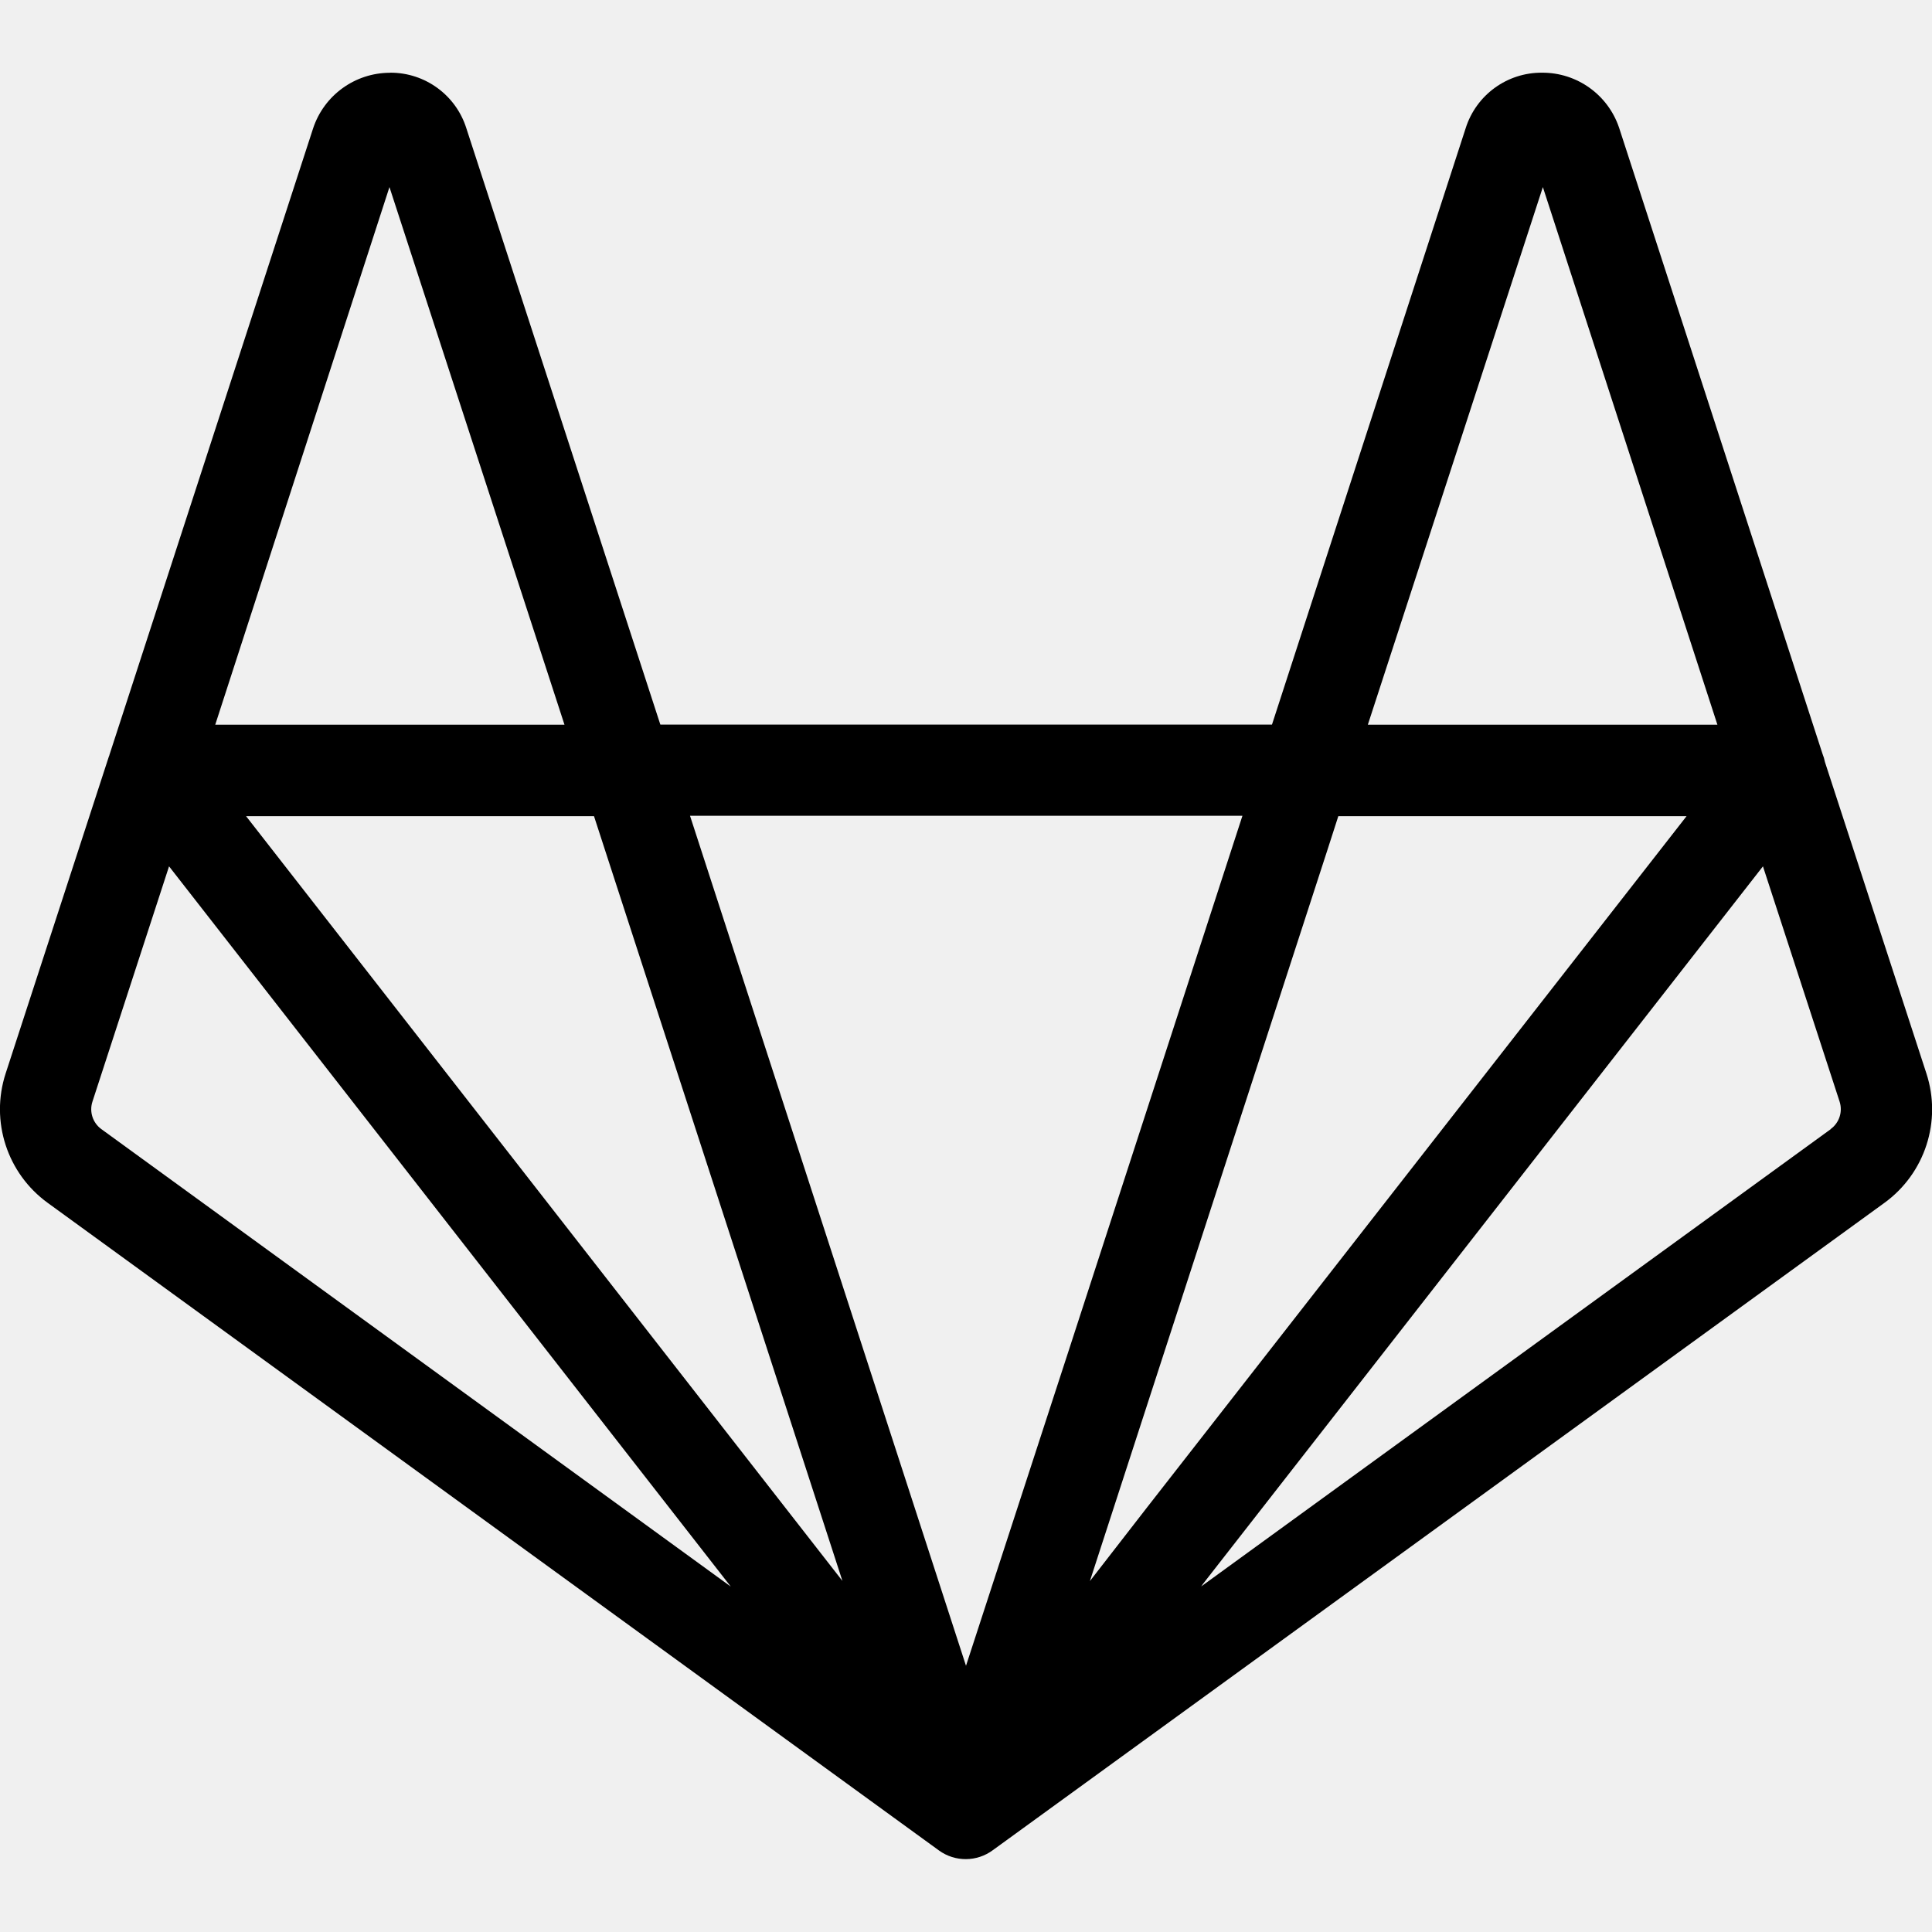
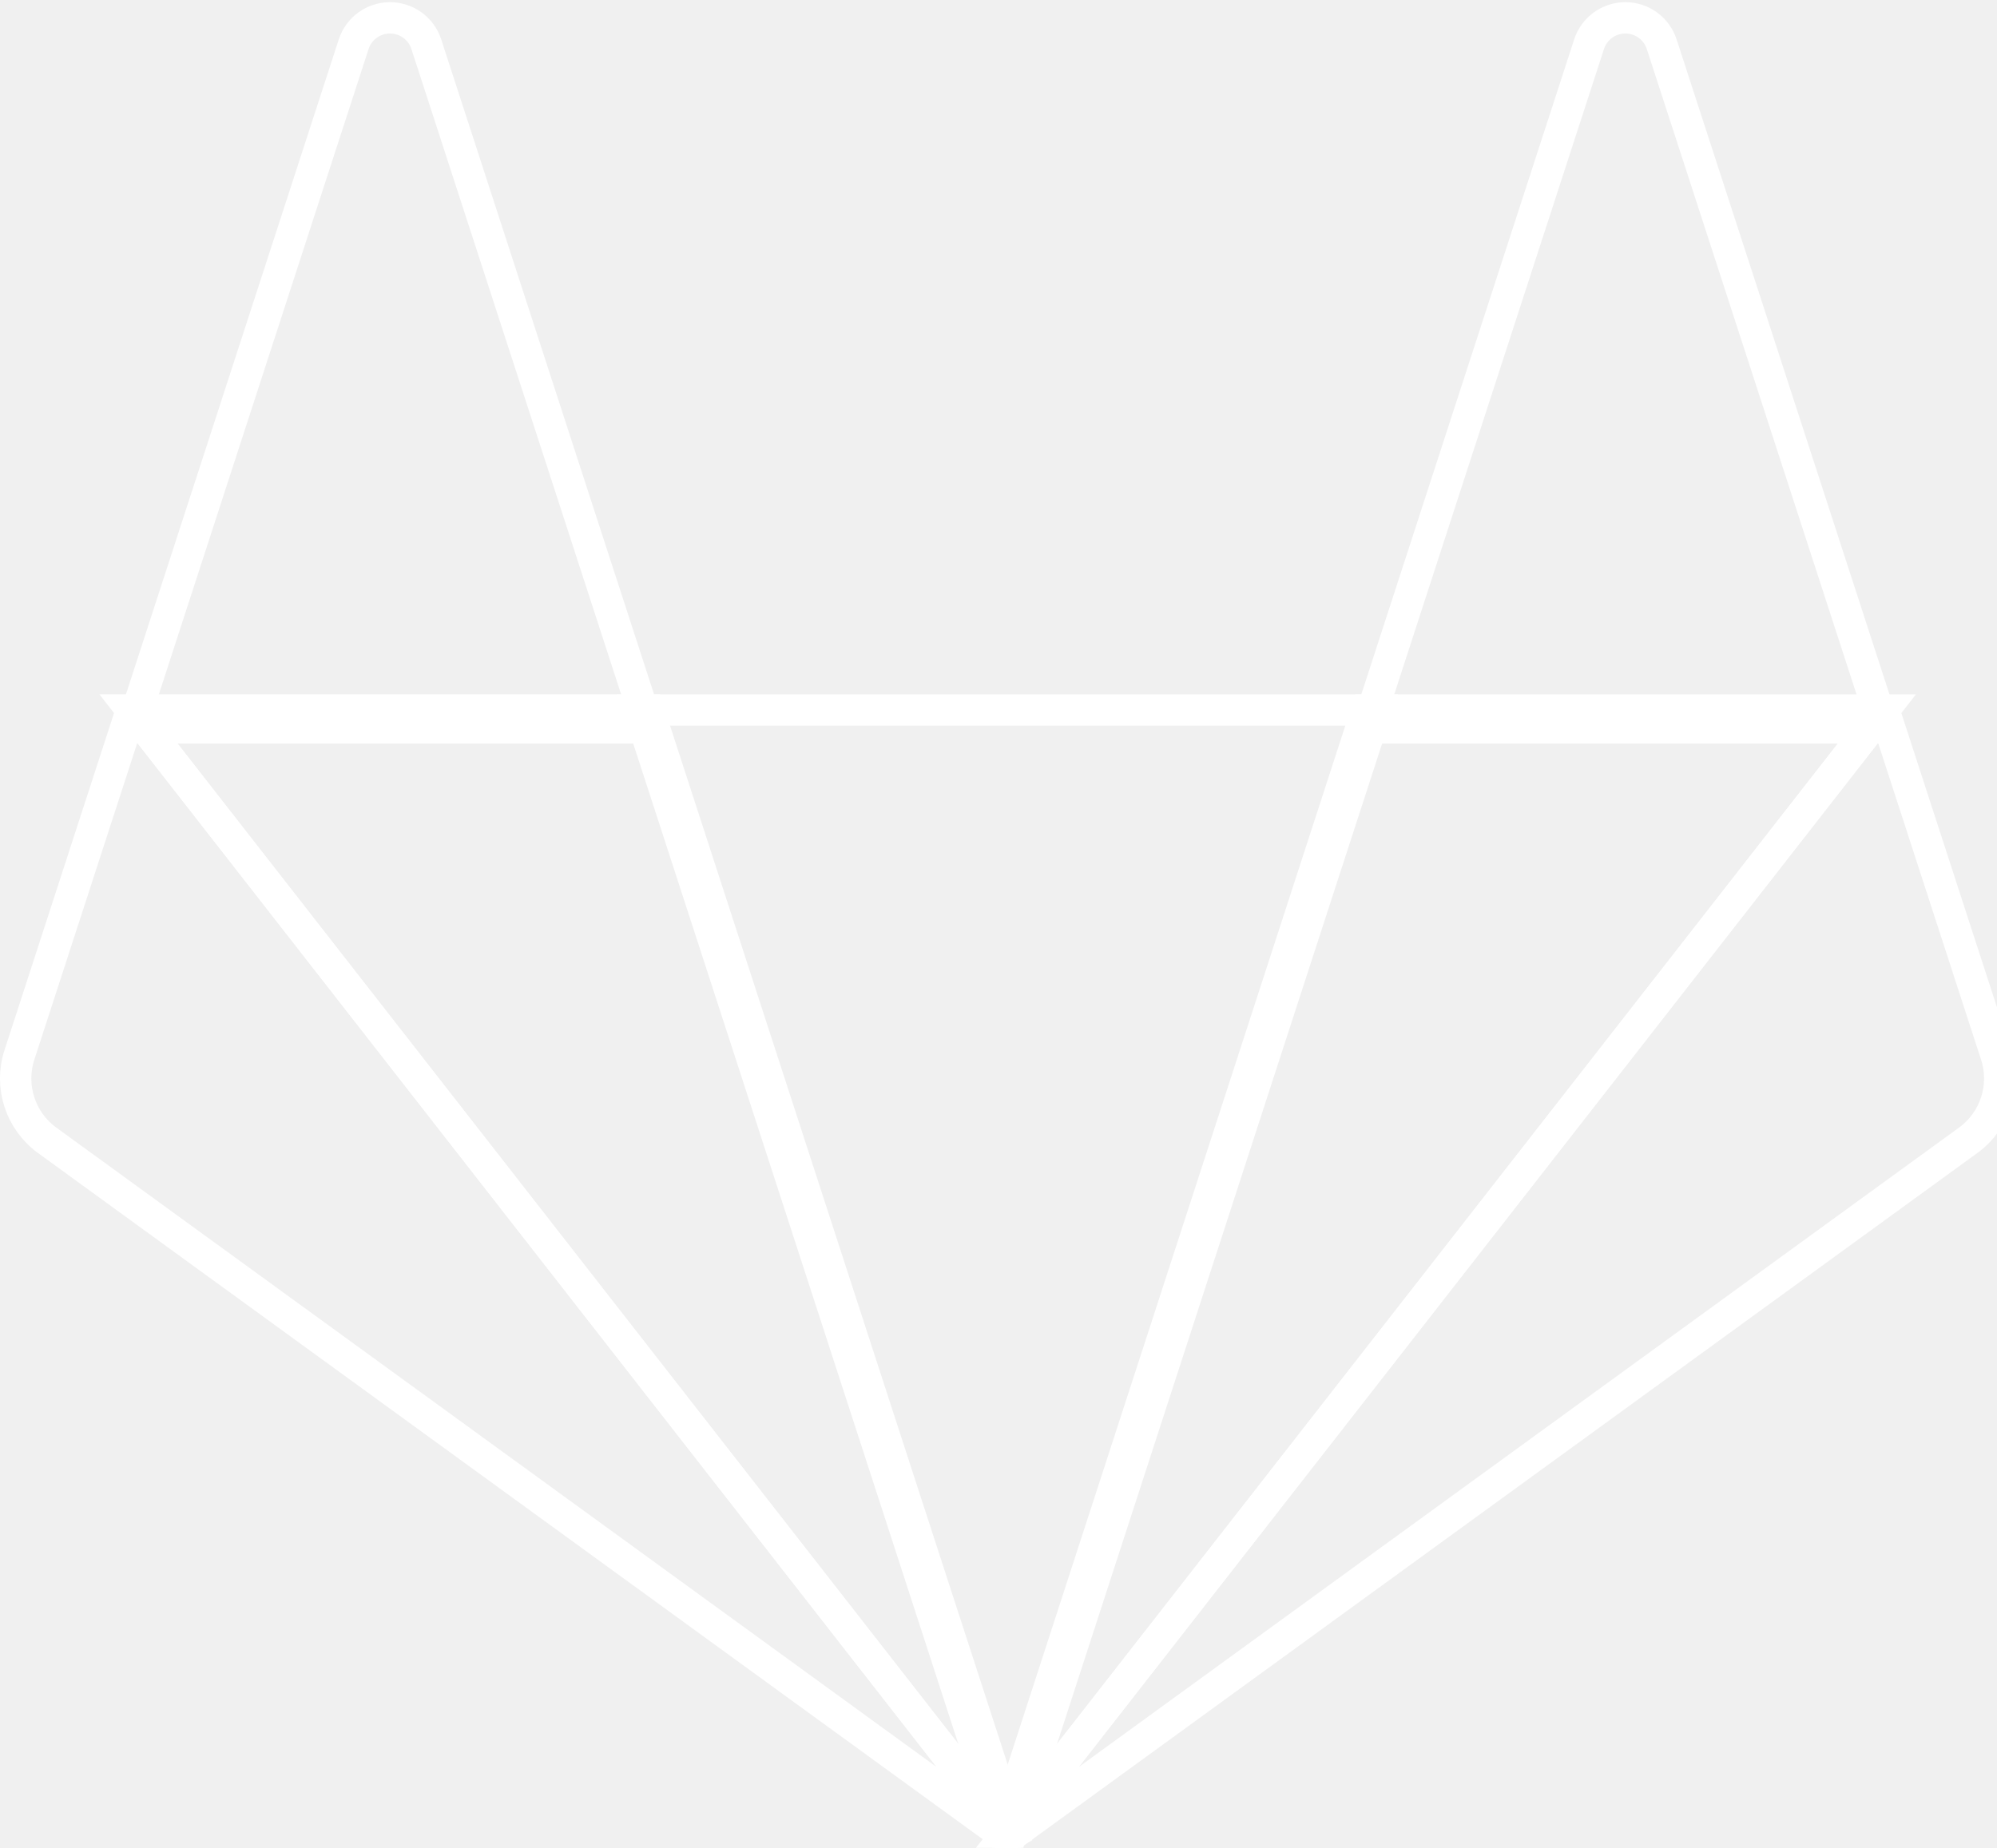
- <svg xmlns="http://www.w3.org/2000/svg" role="img" viewBox="0 0 24 24">
-   <path d="M4.844.904a1.007 1.007 0 00-.955.692l-2.53 7.783c0 .007-.005.012-.007.02L.07 13.335a1.437 1.437 0 00.522 1.607l11.072 8.045a.566.566 0 00.67-.004l11.074-8.04a1.436 1.436 0 00.522-1.61l-1.26-3.867a.547.547 0 00-.031-.104l-2.526-7.775a1.004 1.004 0 00-.957-.684.987.987 0 00-.949.69l-2.406 7.408H8.203l-2.41-7.408a.987.987 0 00-.943-.69h-.006zm-.006 1.42l2.174 6.678H2.674l2.164-6.678zm14.328 0l2.168 6.678h-4.342l2.174-6.678zm-10.594 7.81h6.862l-2.15 6.618L12 20.693 8.572 10.135zm-5.515.005h4.322l3.086 9.5-7.408-9.5zm13.568 0h4.326l-6.703 8.588-.709.914 2.959-9.108.127-.394zM2.1 10.762l6.978 8.947-7.818-5.682a.305.305 0 01-.112-.341l.952-2.924zm19.8 0l.952 2.922a.305.305 0 01-.11.341v.002l-7.82 5.68.025-.035 6.953-8.91Z" />
+ <svg xmlns="http://www.w3.org/2000/svg" width="255" height="236" viewBox="0 0 255 236">
+   <defs>
+     <clipPath id="b">
+       <rect width="255" height="236" />
+     </clipPath>
+   </defs>
+   <g id="a" clip-path="url(#b)">
+     <path d="M4.844.9" transform="translate(87.156 70.096)" />
+     <path d="M4.844.9" transform="translate(221.156 113.096)" />
+     <g transform="translate(1.836 1.858)">
+       <path d="M128.075,236.075l47.1-144.97H80.97l47.1,144.97Z" transform="translate(-1.237 -2.279)" fill="none" stroke="#fff" stroke-width="4" />
+       <path d="M128.075,236.074,80.97,91.1H14.956Z" transform="translate(0 -2.279)" fill="none" stroke="#fff" stroke-width="4" />
+       <path d="M14.956,91.1.642,135.16a9.752,9.752,0,0,0,3.542,10.9l123.891,90.012L14.955,91.105Z" transform="translate(0 -2.279)" fill="none" stroke="#fff" stroke-width="4" />
+       <path d="M14.956,91.105H80.97L52.6,3.79a4.876,4.876,0,0,0-9.275,0L14.956,91.105Z" fill="none" stroke="#fff" stroke-width="4" />
+       <path d="M128.075,236.074l47.1-144.97h66.015l-113.12,144.97Z" transform="translate(-2.474 -2.279)" fill="none" stroke="#fff" stroke-width="4" />
+       <path d="M241.194,91.1l14.314,44.056a9.752,9.752,0,0,1-3.543,10.9l-123.89,90.012L241.194,91.105Z" transform="translate(-2.474 -2.279)" fill="none" stroke="#fff" stroke-width="4" />
+       <path d="M241.194,91.105H175.179L203.549,3.79a4.876,4.876,0,0,1,9.275,0l28.37,87.315Z" transform="translate(-2.474)" fill="none" stroke="#fff" stroke-width="4" />
+     </g>
+   </g>
</svg>
